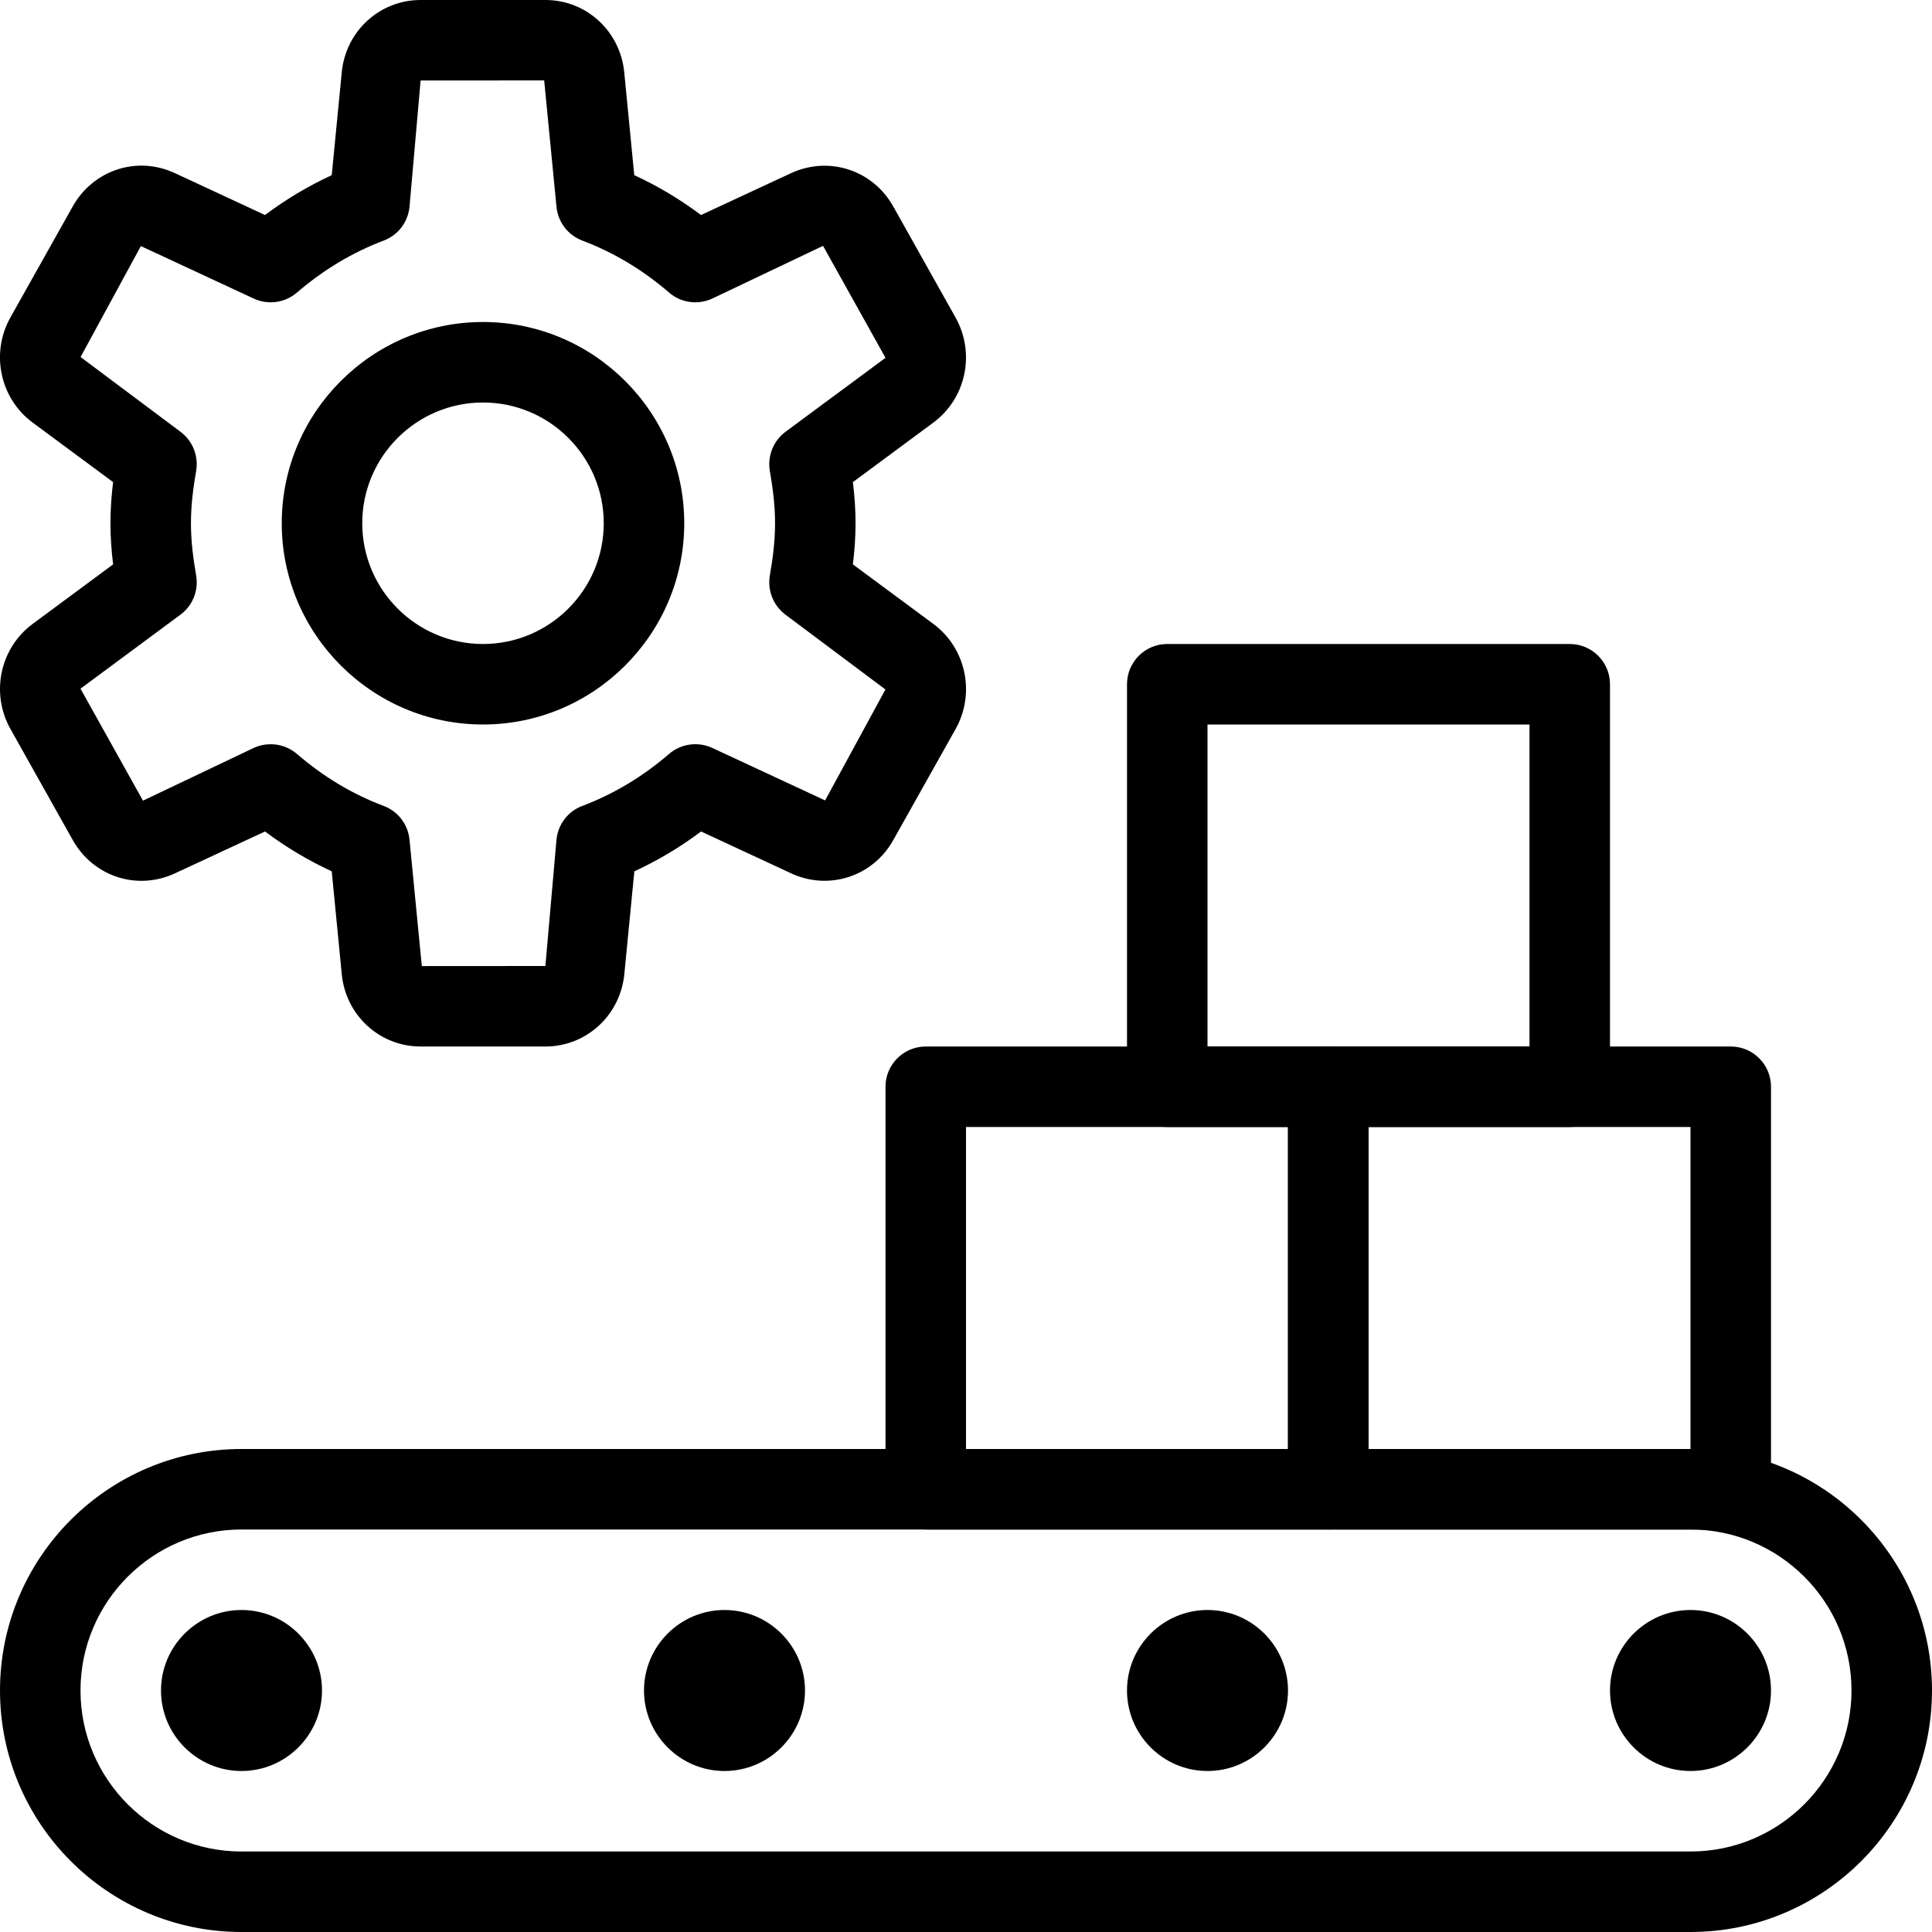
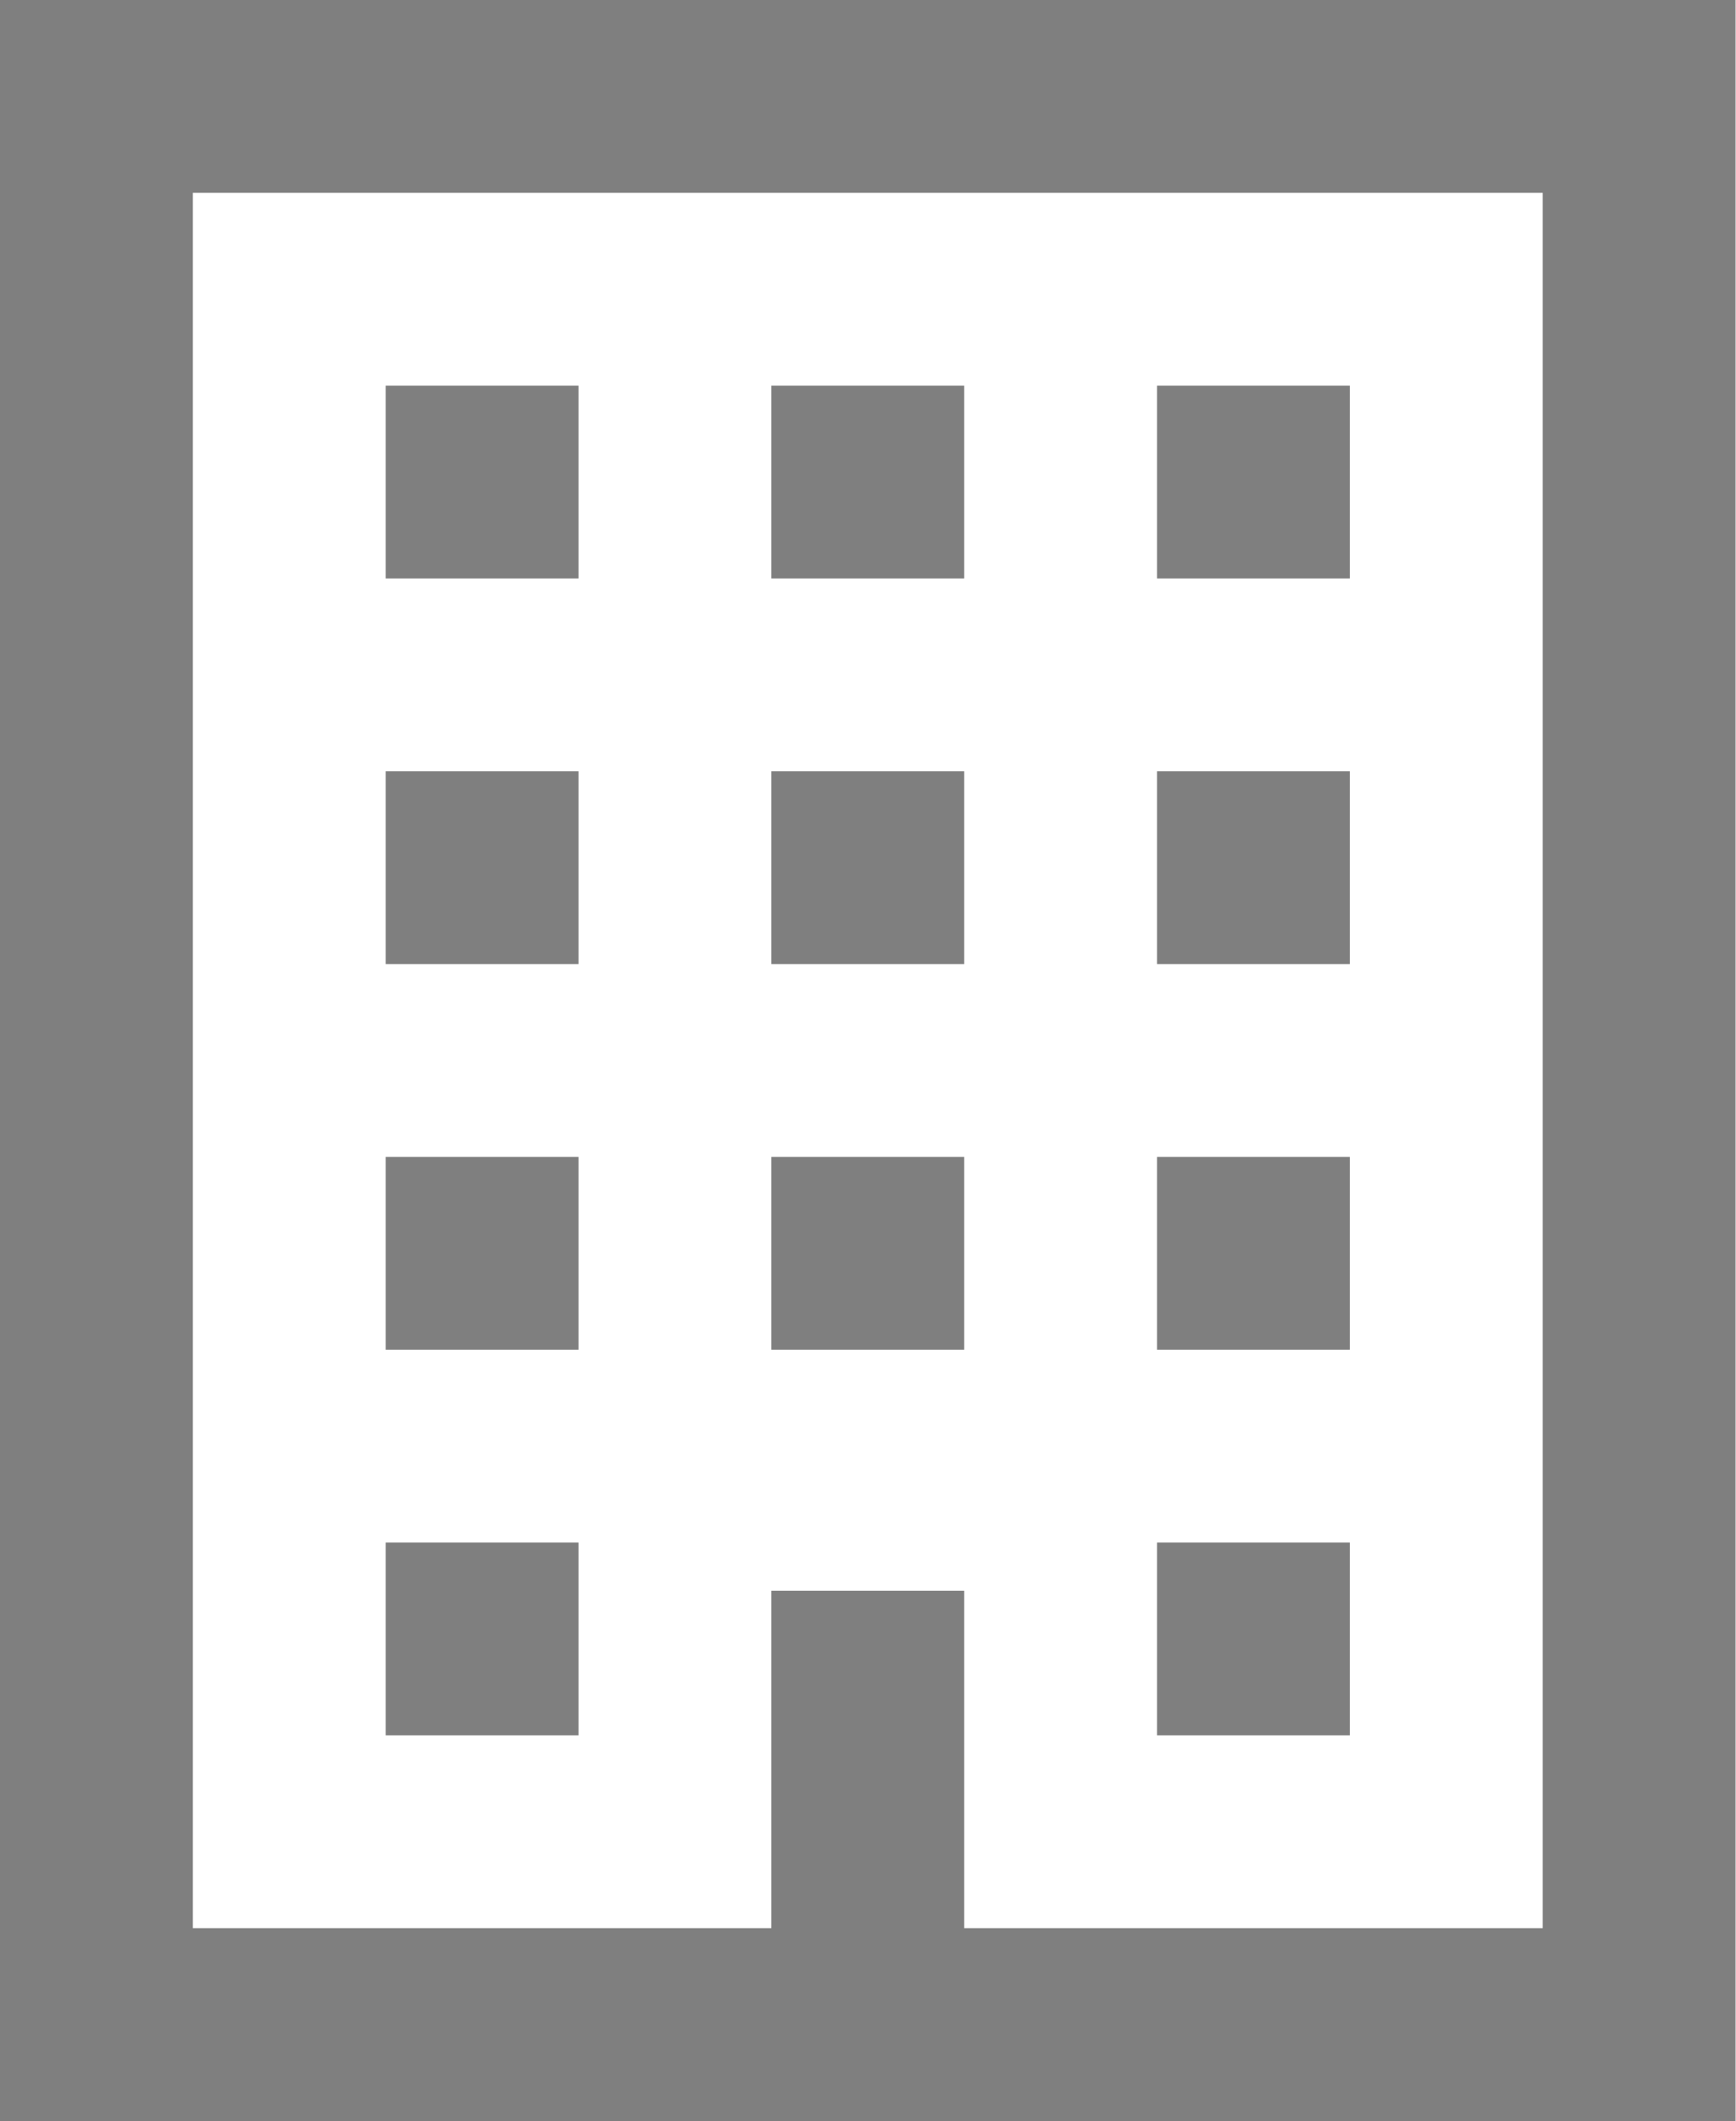
- <svg xmlns="http://www.w3.org/2000/svg" id="_x31__px" height="512" viewBox="0 0 24 24" width="512">
-   <g>
-     <path d="m21 24h-18c-1.654 0-3-1.346-3-3s1.346-3 3-3h18c1.654 0 3 1.346 3 3s-1.346 3-3 3zm-18-5c-1.103 0-2 .897-2 2s.897 2 2 2h18c1.103 0 2-.897 2-2s-.897-2-2-2z" />
-   </g>
-   <g>
-     <path d="m3 22c-.551 0-1-.449-1-1s.449-1 1-1 1 .449 1 1-.449 1-1 1zm0-1.001c0 .001 0 .001 0 0l.5.001z" />
-   </g>
-   <g>
-     <path d="m9 22c-.551 0-1-.449-1-1s.449-1 1-1 1 .449 1 1-.449 1-1 1zm0-1.001c0 .001 0 .001 0 0l.5.001z" />
-   </g>
-   <g>
-     <path d="m15 22c-.551 0-1-.449-1-1s.449-1 1-1 1 .449 1 1-.449 1-1 1zm0-1.001c0 .001 0 .001 0 0l.5.001z" />
-   </g>
-   <g>
-     <path d="m21 22c-.551 0-1-.449-1-1s.449-1 1-1 1 .449 1 1-.449 1-1 1zm0-1.001c0 .001 0 .001 0 0l.5.001z" />
-   </g>
-   <g>
-     <path d="m16.5 19h-5c-.276 0-.5-.224-.5-.5v-5c0-.276.224-.5.5-.5h5c.276 0 .5.224.5.5v5c0 .276-.224.5-.5.5zm-4.5-1h4v-4h-4z" />
-   </g>
-   <g>
-     <path d="m19.5 14h-5c-.276 0-.5-.224-.5-.5v-5c0-.276.224-.5.5-.5h5c.276 0 .5.224.5.5v5c0 .276-.224.5-.5.5zm-4.5-1h4v-4h-4z" />
-   </g>
-   <g>
-     <path d="m21.5 19h-5c-.276 0-.5-.224-.5-.5v-5c0-.276.224-.5.5-.5h5c.276 0 .5.224.5.5v5c0 .276-.224.5-.5.5zm-4.5-1h4v-4h-4z" />
-   </g>
-   <g>
-     <path d="m6 9c-1.378 0-2.5-1.122-2.5-2.5s1.122-2.5 2.5-2.5 2.5 1.122 2.5 2.5-1.122 2.5-2.5 2.5zm0-4c-.827 0-1.5.673-1.5 1.5s.673 1.5 1.5 1.5 1.5-.673 1.5-1.5-.673-1.5-1.5-1.5z" />
-   </g>
-   <g>
-     <path d="m6.775 13h-1.55c-.51 0-.932-.388-.98-.903l-.124-1.273c-.29-.134-.567-.299-.829-.495l-1.121.521c-.469.217-1.013.039-1.268-.416l-.774-1.38c-.248-.443-.129-1.003.276-1.303l1-.74c-.019-.156-.033-.329-.033-.511s.014-.355.033-.511l-1-.74c-.405-.3-.524-.86-.277-1.303l.775-1.381c.254-.453.799-.633 1.268-.415l1.121.521c.261-.196.539-.361.829-.495l.124-1.274c.048-.514.47-.902.98-.902h1.55c.51 0 .932.388.98.903l.124 1.273c.291.134.568.299.829.495l1.121-.521c.469-.215 1.014-.039 1.268.416l.774 1.38c.248.443.129 1.003-.276 1.303l-1 .74c.019.156.033.33.033.511s-.014.355-.033.511l1 .74c.405.3.524.86.277 1.303l-.775 1.381c-.253.453-.798.631-1.267.415l-1.121-.521c-.261.196-.539.361-.829.495l-.124 1.274c-.049.514-.471.902-.981.902zm-3.412-3.755c.118 0 .234.042.326.121.328.283.69.5 1.076.645.179.067.303.229.322.419l.153 1.571 1.535-.001.138-1.57c.019-.19.143-.353.322-.419.386-.146.748-.362 1.076-.645.148-.128.36-.157.537-.075l1.402.652.749-1.378-1.24-.928c-.151-.112-.227-.3-.196-.486.037-.212.065-.427.065-.651s-.028-.439-.065-.651c-.031-.186.045-.374.196-.486l1.241-.918-.776-1.391-1.376.655c-.179.082-.389.054-.537-.075-.327-.282-.689-.499-1.076-.645-.179-.067-.303-.229-.322-.419l-.153-1.571-1.535.001-.138 1.57c-.019.19-.143.352-.322.419-.386.146-.748.363-1.076.645-.148.128-.359.158-.537.075l-1.402-.652-.749 1.378 1.24.928c.151.112.227.299.196.485-.037.213-.065.428-.065.652s.028.439.065.651c.031.186-.044.374-.196.485l-1.241.919.776 1.391 1.376-.655c.067-.031.14-.046.211-.046z" />
-   </g>
+ <svg xmlns="http://www.w3.org/2000/svg" width="18" height="22" viewBox="0 0 18 22" fill="none">
+   <path opacity="0.5" d="M16 2V20H10V16.5H8V20H2V2H16ZM12 6H14V4H12V6ZM8 6H10V4H8V6ZM4 6H6V4H4V6ZM12 10H14V8H12V10ZM8 10H10V8H8V10ZM4 10H6V8H4V10ZM12 14H14V12H12V14ZM8 14H10V12H8V14ZM4 14H6V12H4V14ZM12 18H14V16H12V18ZM4 18H6V16H4V18ZM18 0H0V22H18V0Z" fill="black" />
</svg>
